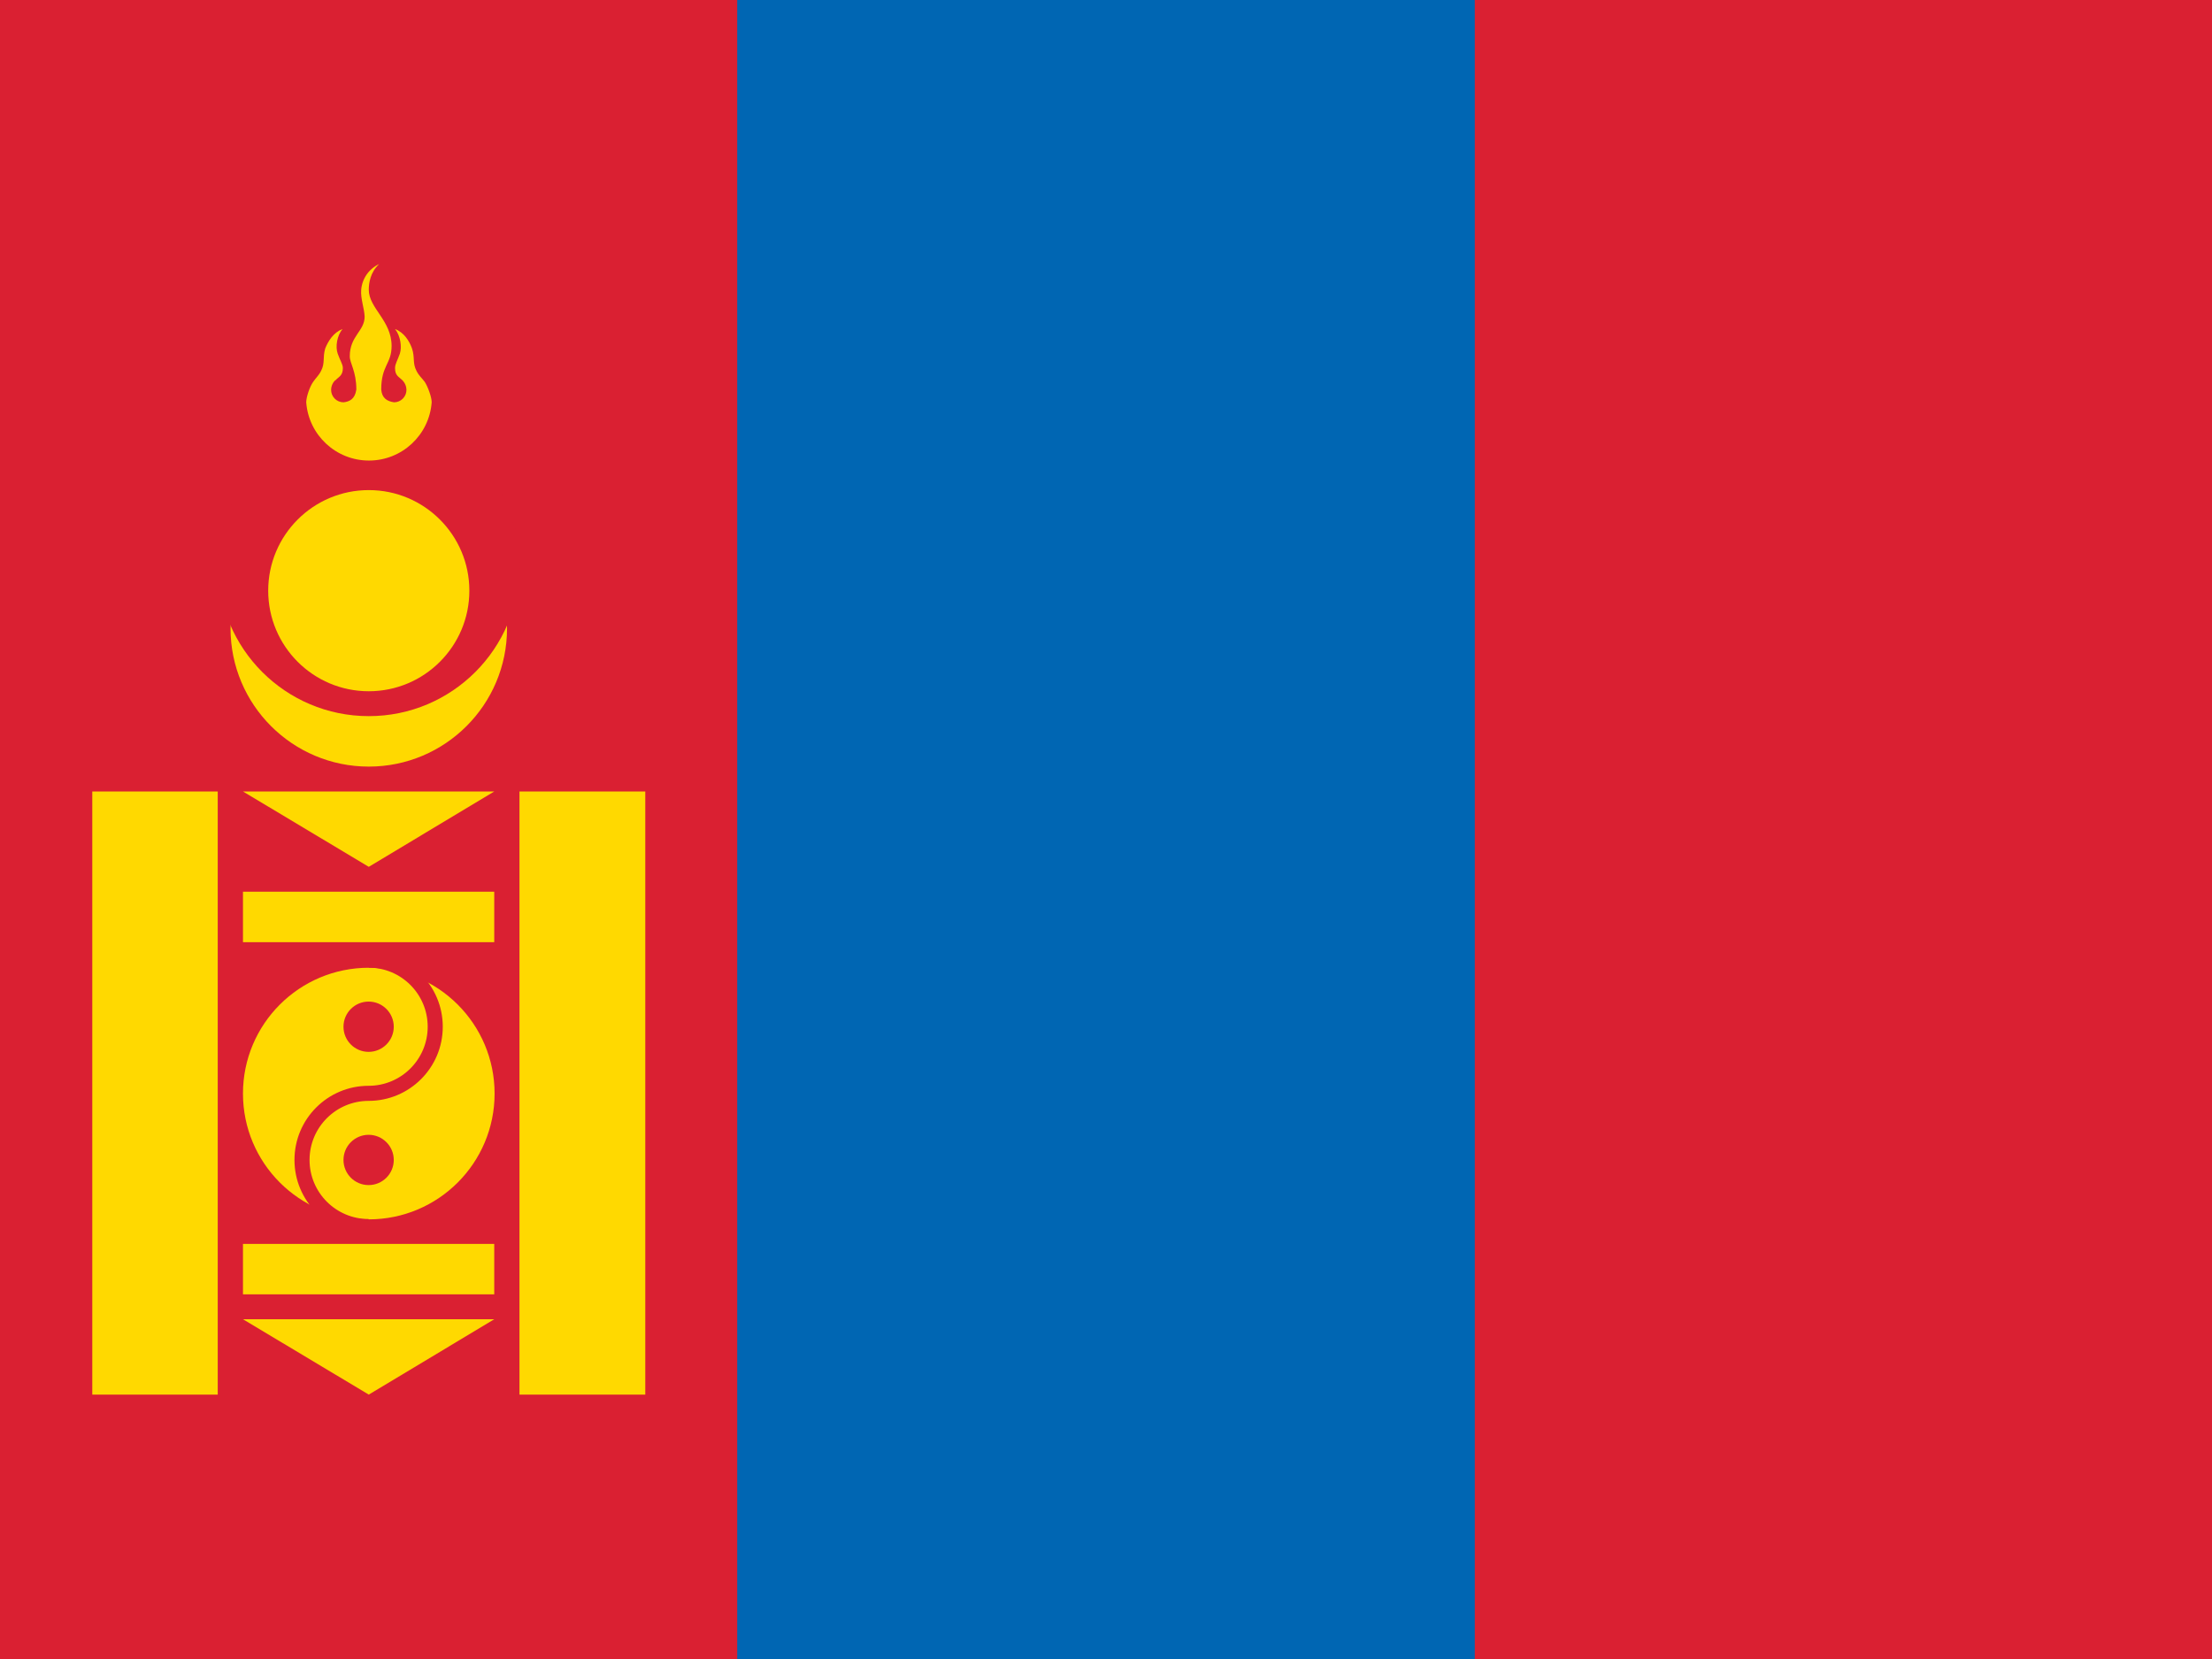
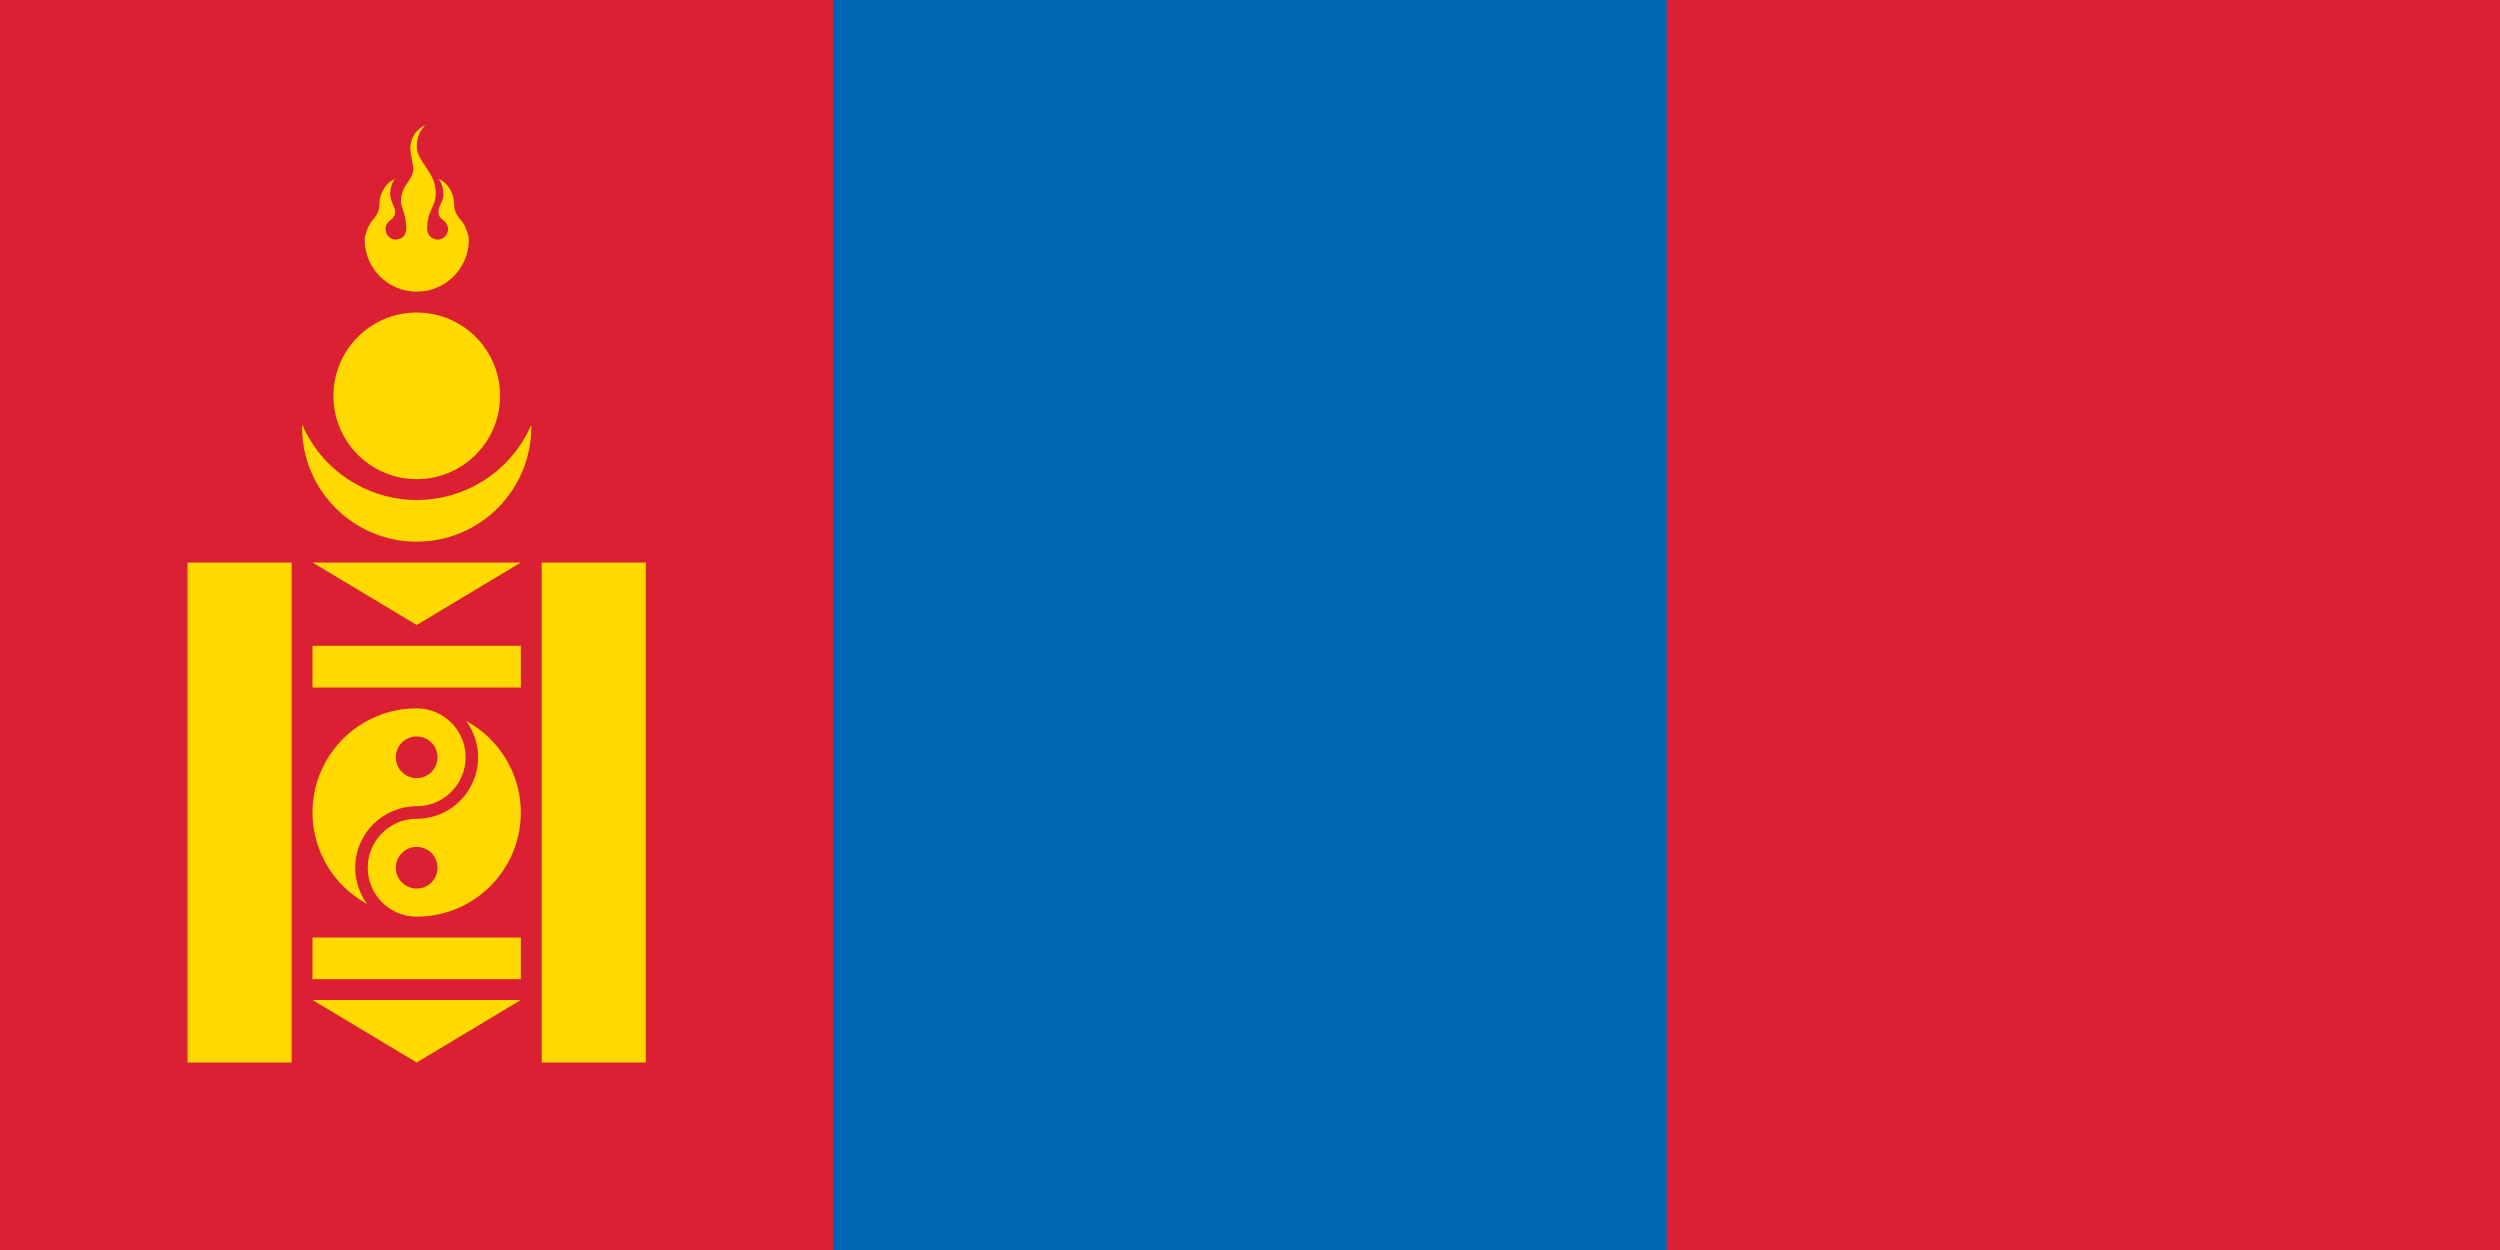
- <svg xmlns="http://www.w3.org/2000/svg" fill="#ffd900" id="flag-icons-mn" viewBox="0 0 640 480">
-   <path fill="#da2032" d="M0 0h640v480H0Z" />
-   <path fill="#0066b3" d="M213.3 0h213.4v480H213.3Z" />
-   <circle cx="106.7" cy="181.8" r="40" />
-   <circle cx="106.7" cy="163.6" r="43.6" fill="#da2032" />
-   <circle cx="106.7" cy="170.9" r="29.1" />
-   <path d="M109.7 76.4a9 9 0 0 0-5.2 7.5c-.2 2.5.9 5.3 1 7.7 0 4.2-4.3 5.6-4.3 11.5 0 2 1.9 4.3 1.9 9.6-.4 2.8-2 3.5-3.7 3.7a3.6 3.6 0 0 1-3.6-3.7 4 4 0 0 1 1-2.5l.4-.3c.8-.9 2-1.2 2-3.4 0-1.1-.8-2.2-1.5-4.2s-.2-5.2 1.4-7.1c-2.6 1-4.1 3.4-5 5.6-.8 2.7 0 4.2-1.2 6.5-.7 1.4-1.5 2-2.3 3.2-1 1.4-2 4.4-2 5.9a18.2 18.2 0 0 0 36.3 0c0-1.5-1.1-4.5-2-5.9-.9-1.2-1.7-1.8-2.4-3.2-1.2-2.3-.4-3.8-1.3-6.5-.8-2.2-2.3-4.6-4.9-5.6 1.6 2 2 5.2 1.4 7.1-.7 2-1.4 3-1.4 4.2 0 2.2 1.1 2.5 2 3.4l.3.3a4 4 0 0 1 1 2.5 3.6 3.6 0 0 1-3.6 3.7c-2-.3-3.5-1.2-3.7-3.7 0-7 3-7.4 3-12.6 0-7.4-6.6-10.9-6.6-16.3 0-1.8.4-5 3-7.4M26.7 229H63v174.5H26.7Zm123.6 0h36.4v174.5h-36.4zm-80 0H143l-36.3 21.8Zm0 29H143v14.6H70.3Zm0 101.9H143v14.6H70.3Zm0 21.8H143l-36.3 21.8Z" />
-   <circle cx="106.7" cy="316.4" r="36.4" />
-   <g fill="#da2032" transform="translate(-38.8 32.7)scale(.72727)">
-     <circle cx="200" cy="363.5" r="10" />
-     <circle cx="200" cy="416.5" r="10" />
-     <path d="M200 334a29.5 29.5 0 0 1 0 59 23.5 23.5 0 0 0 0 47v6a29.5 29.5 0 0 1 0-59 23.5 23.5 0 0 0 0-47z" />
+ <svg xmlns="http://www.w3.org/2000/svg" viewBox="0 0 1200 600">
+   <g fill="#f9cf02">
+     <path d="M0 0h1200v600H0z" fill="#da2032" />
+     <path d="M400 0h400v600H400z" fill="#0066b3" />
+     <g transform="translate(400) scale(.25)" fill="#ffd900">
+       <path d="M-1239.998 1080h200v960h-200zm680 0h200v960h-200zm-440 840l200 120 200-120zm0-120h400v80h-400zm0-720l200 120 200-120zm0 160h400v80h-400zM-705 1384.216a118.04 118.04 0 0 1 22.968 69.768c.03 65.176-52.796 118.028-117.968 118.044a94 94 0 0 0-93.988 93.988A94 94 0 0 0-800 1760c110.452 0 200-89.544 200-200 0-73.424-40.392-140.908-105-175.784zm-95 241.8a40 40 0 0 1 40 40 40 40 0 0 1-40 40 40 40 0 0 1-40-40 40 40 0 0 1 40-40z" />
+       <path d="M-895 1735.784a118.04 118.04 0 0 1-22.968-69.768c-.03-65.176 52.796-118.028 117.968-118.044a94 94 0 0 0 93.988-93.988A94 94 0 0 0-800 1360c-110.452 0-200 89.544-200 200 0 73.424 40.392 140.908 105 175.784zm95-241.8a40 40 0 0 1-40-40 40 40 0 0 1 40-40 40 40 0 0 1 40 40 40 40 0 0 1-40 40zm-219.602-678.364a220 220 0 0 0-.4 4.38 220 220 0 0 0 220 220 220 220 0 0 0 220-220 220 220 0 0 0 0-4 240 240 0 0 1-219.844 143.984 240 240 0 0 1-219.764-144.376z" />
+       <circle cx="-799.835" cy="759.997" r="160" />
+       <path d="M-783.186 240.05c-19.88 9.02-27.308 25.284-28.908 41.484-1 13.64 5.02 29.004 5.62 42.344 0 22.956-23.752 30.516-23.752 63.28 0 11.26 10.4 23.668 10.4 52.892-1.8 15.34-10.36 18.8-20 20a20 20 0 0 1-20-20 20 20 0 0 1 5.54-13.76 20 20 0 0 1 2.04-2c4.56-4.6 10.82-6.38 10.78-18.52 0-6.24-4.04-11.92-7.9-22.968-3.64-10.72-1-28.64 7.66-39.22-14 5.4-22.628 18.82-27.028 30.86-4.64 14.8-.6 23.324-6.96 35.624-3.88 7.96-8.5 11.26-12.88 17.9-5.18 7.24-11.26 24.172-11.26 32.032a100 100 0 0 0 100 100 100 100 0 0 0 100-100c0-7.86-6-24.792-11.18-32.032-4.38-6.64-9.08-9.94-12.96-17.9-6.28-12.3-2.24-20.824-6.88-35.624-4.4-12.04-13.04-25.456-27.032-30.86 8.66 10.58 11.3 28.5 7.66 39.22-3.88 11.04-7.96 16.72-7.96 22.968 0 12.14 6.22 13.92 10.78 18.52a20 20 0 0 1 2.04 2 20 20 0 0 1 5.54 13.76 20 20 0 0 1-20 20c-11.06-1.4-19-6.56-20-20 0-38.504 16.48-40.96 16.48-69.452 0-40.684-36.484-59.944-36.484-89.688 0-10.08 2.36-27.26 16.64-40.86z" />
+     </g>
  </g>
</svg>
